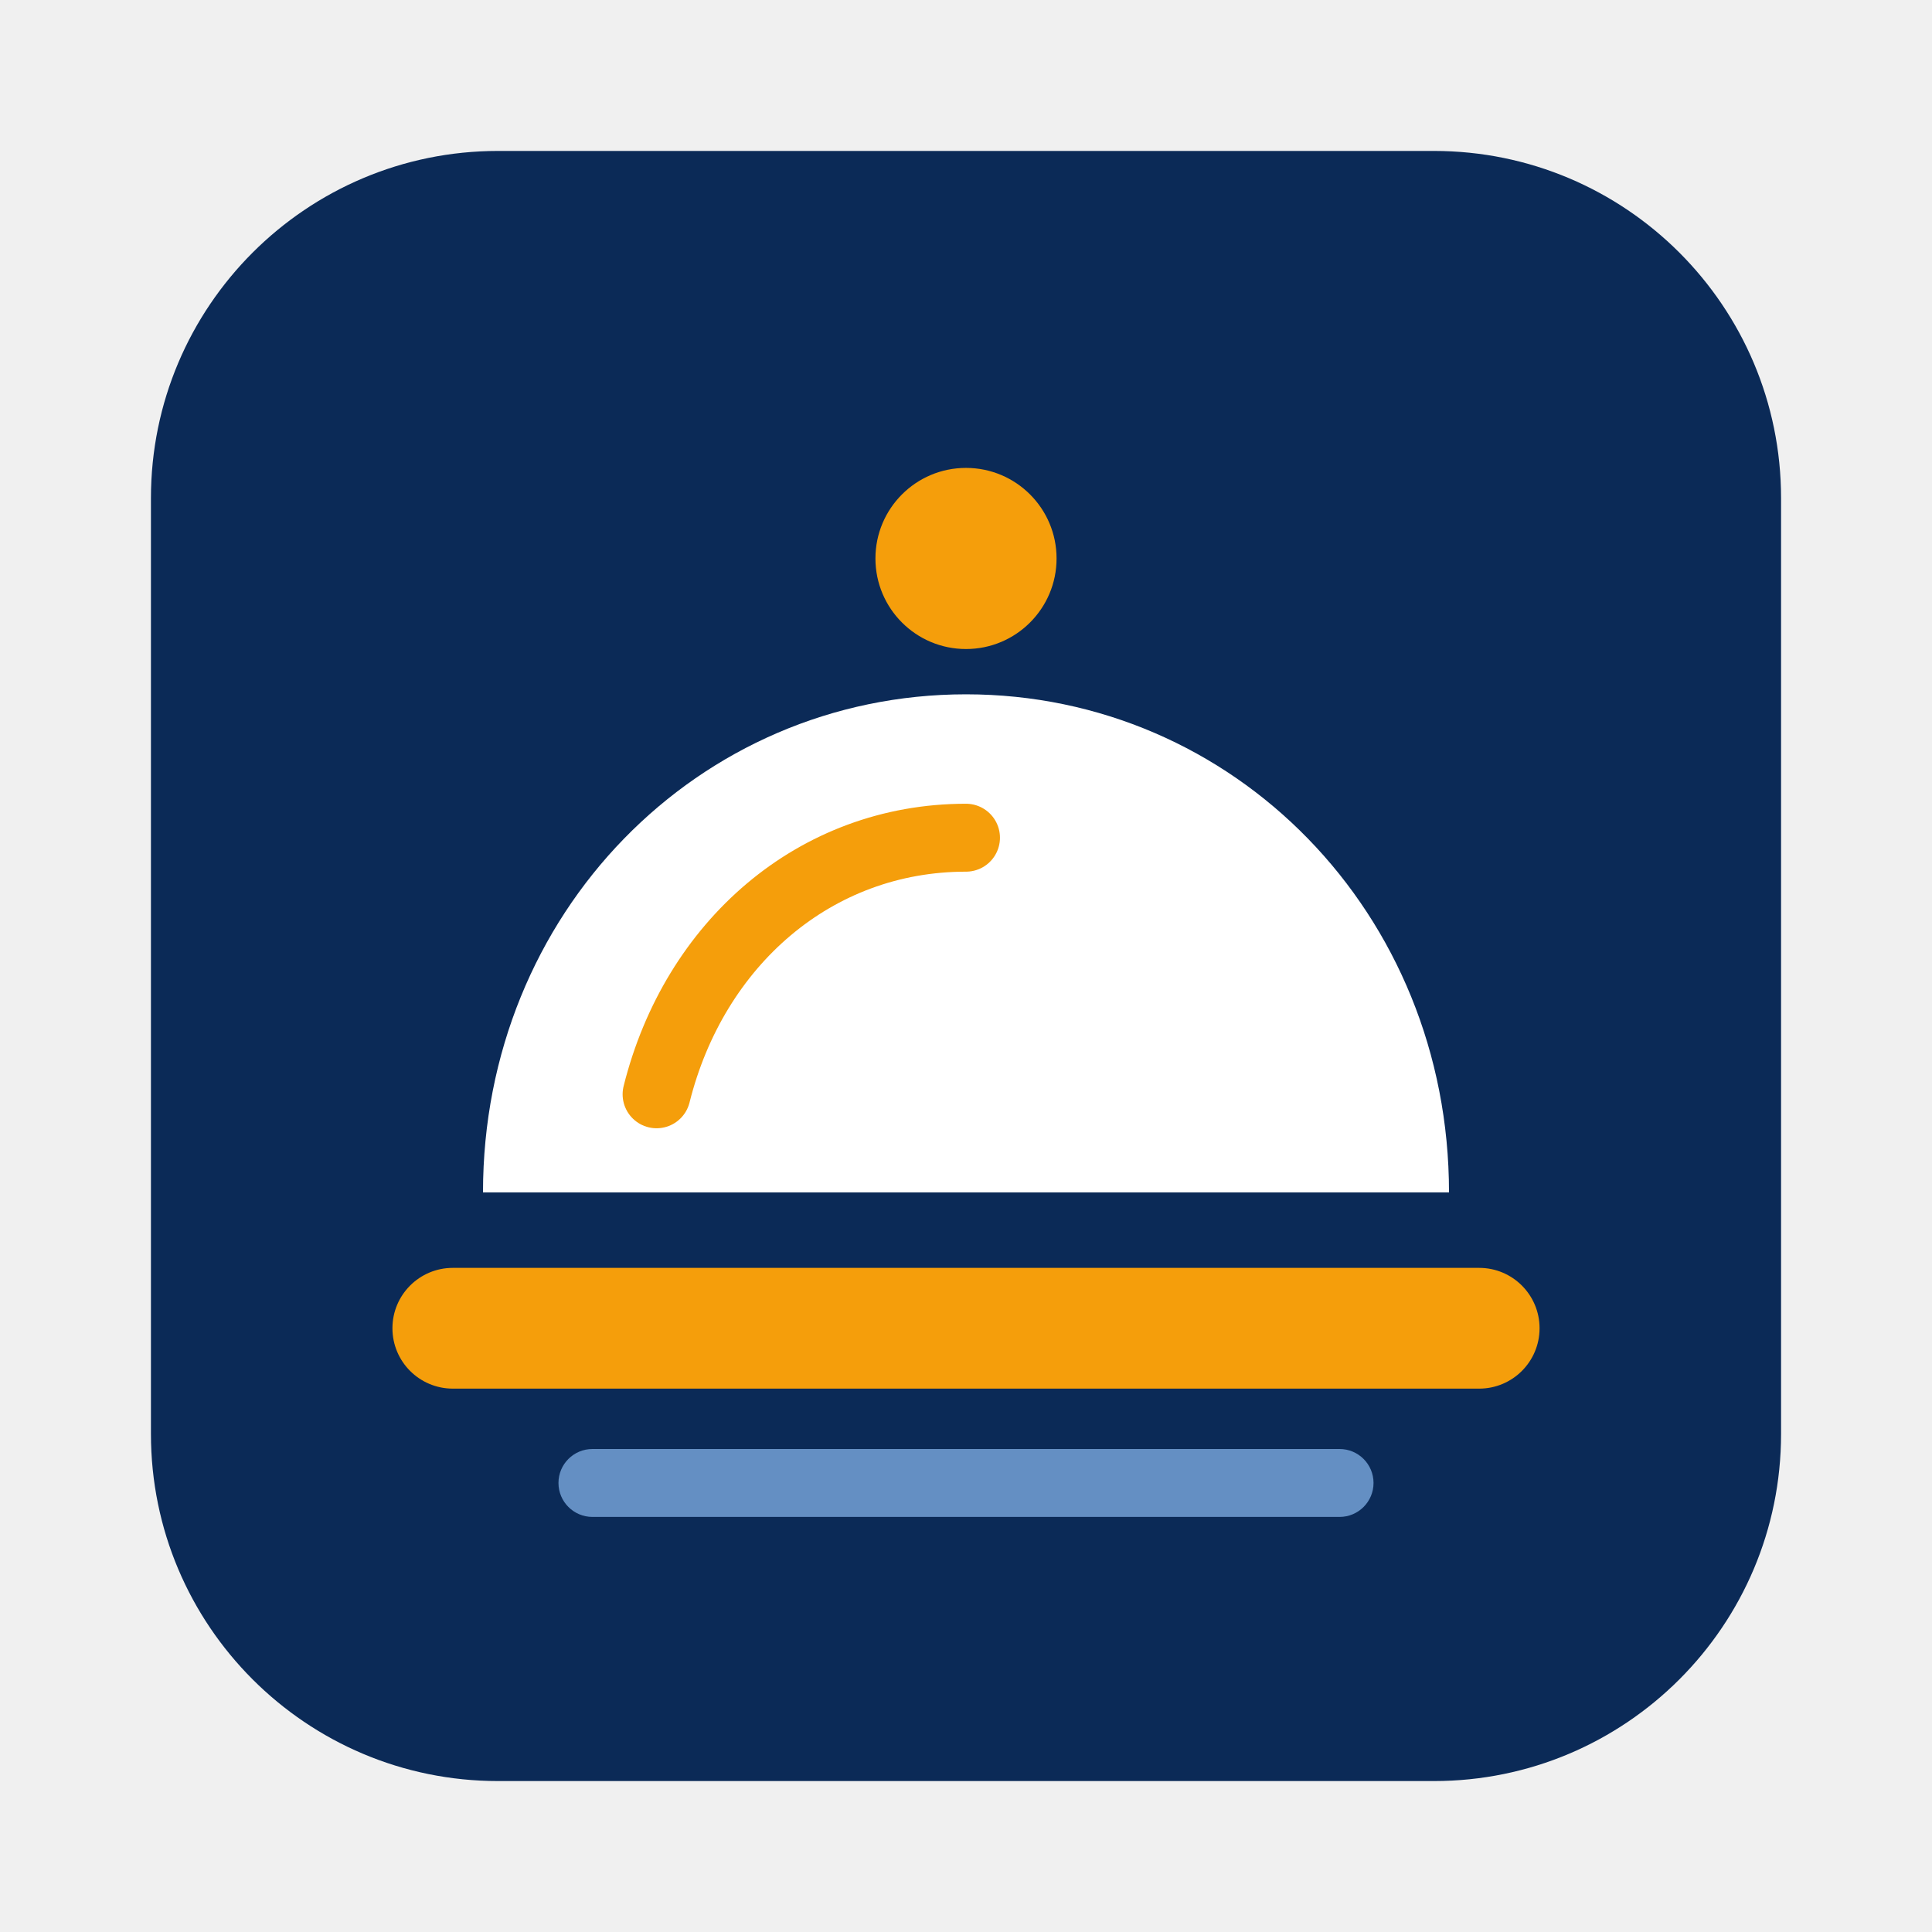
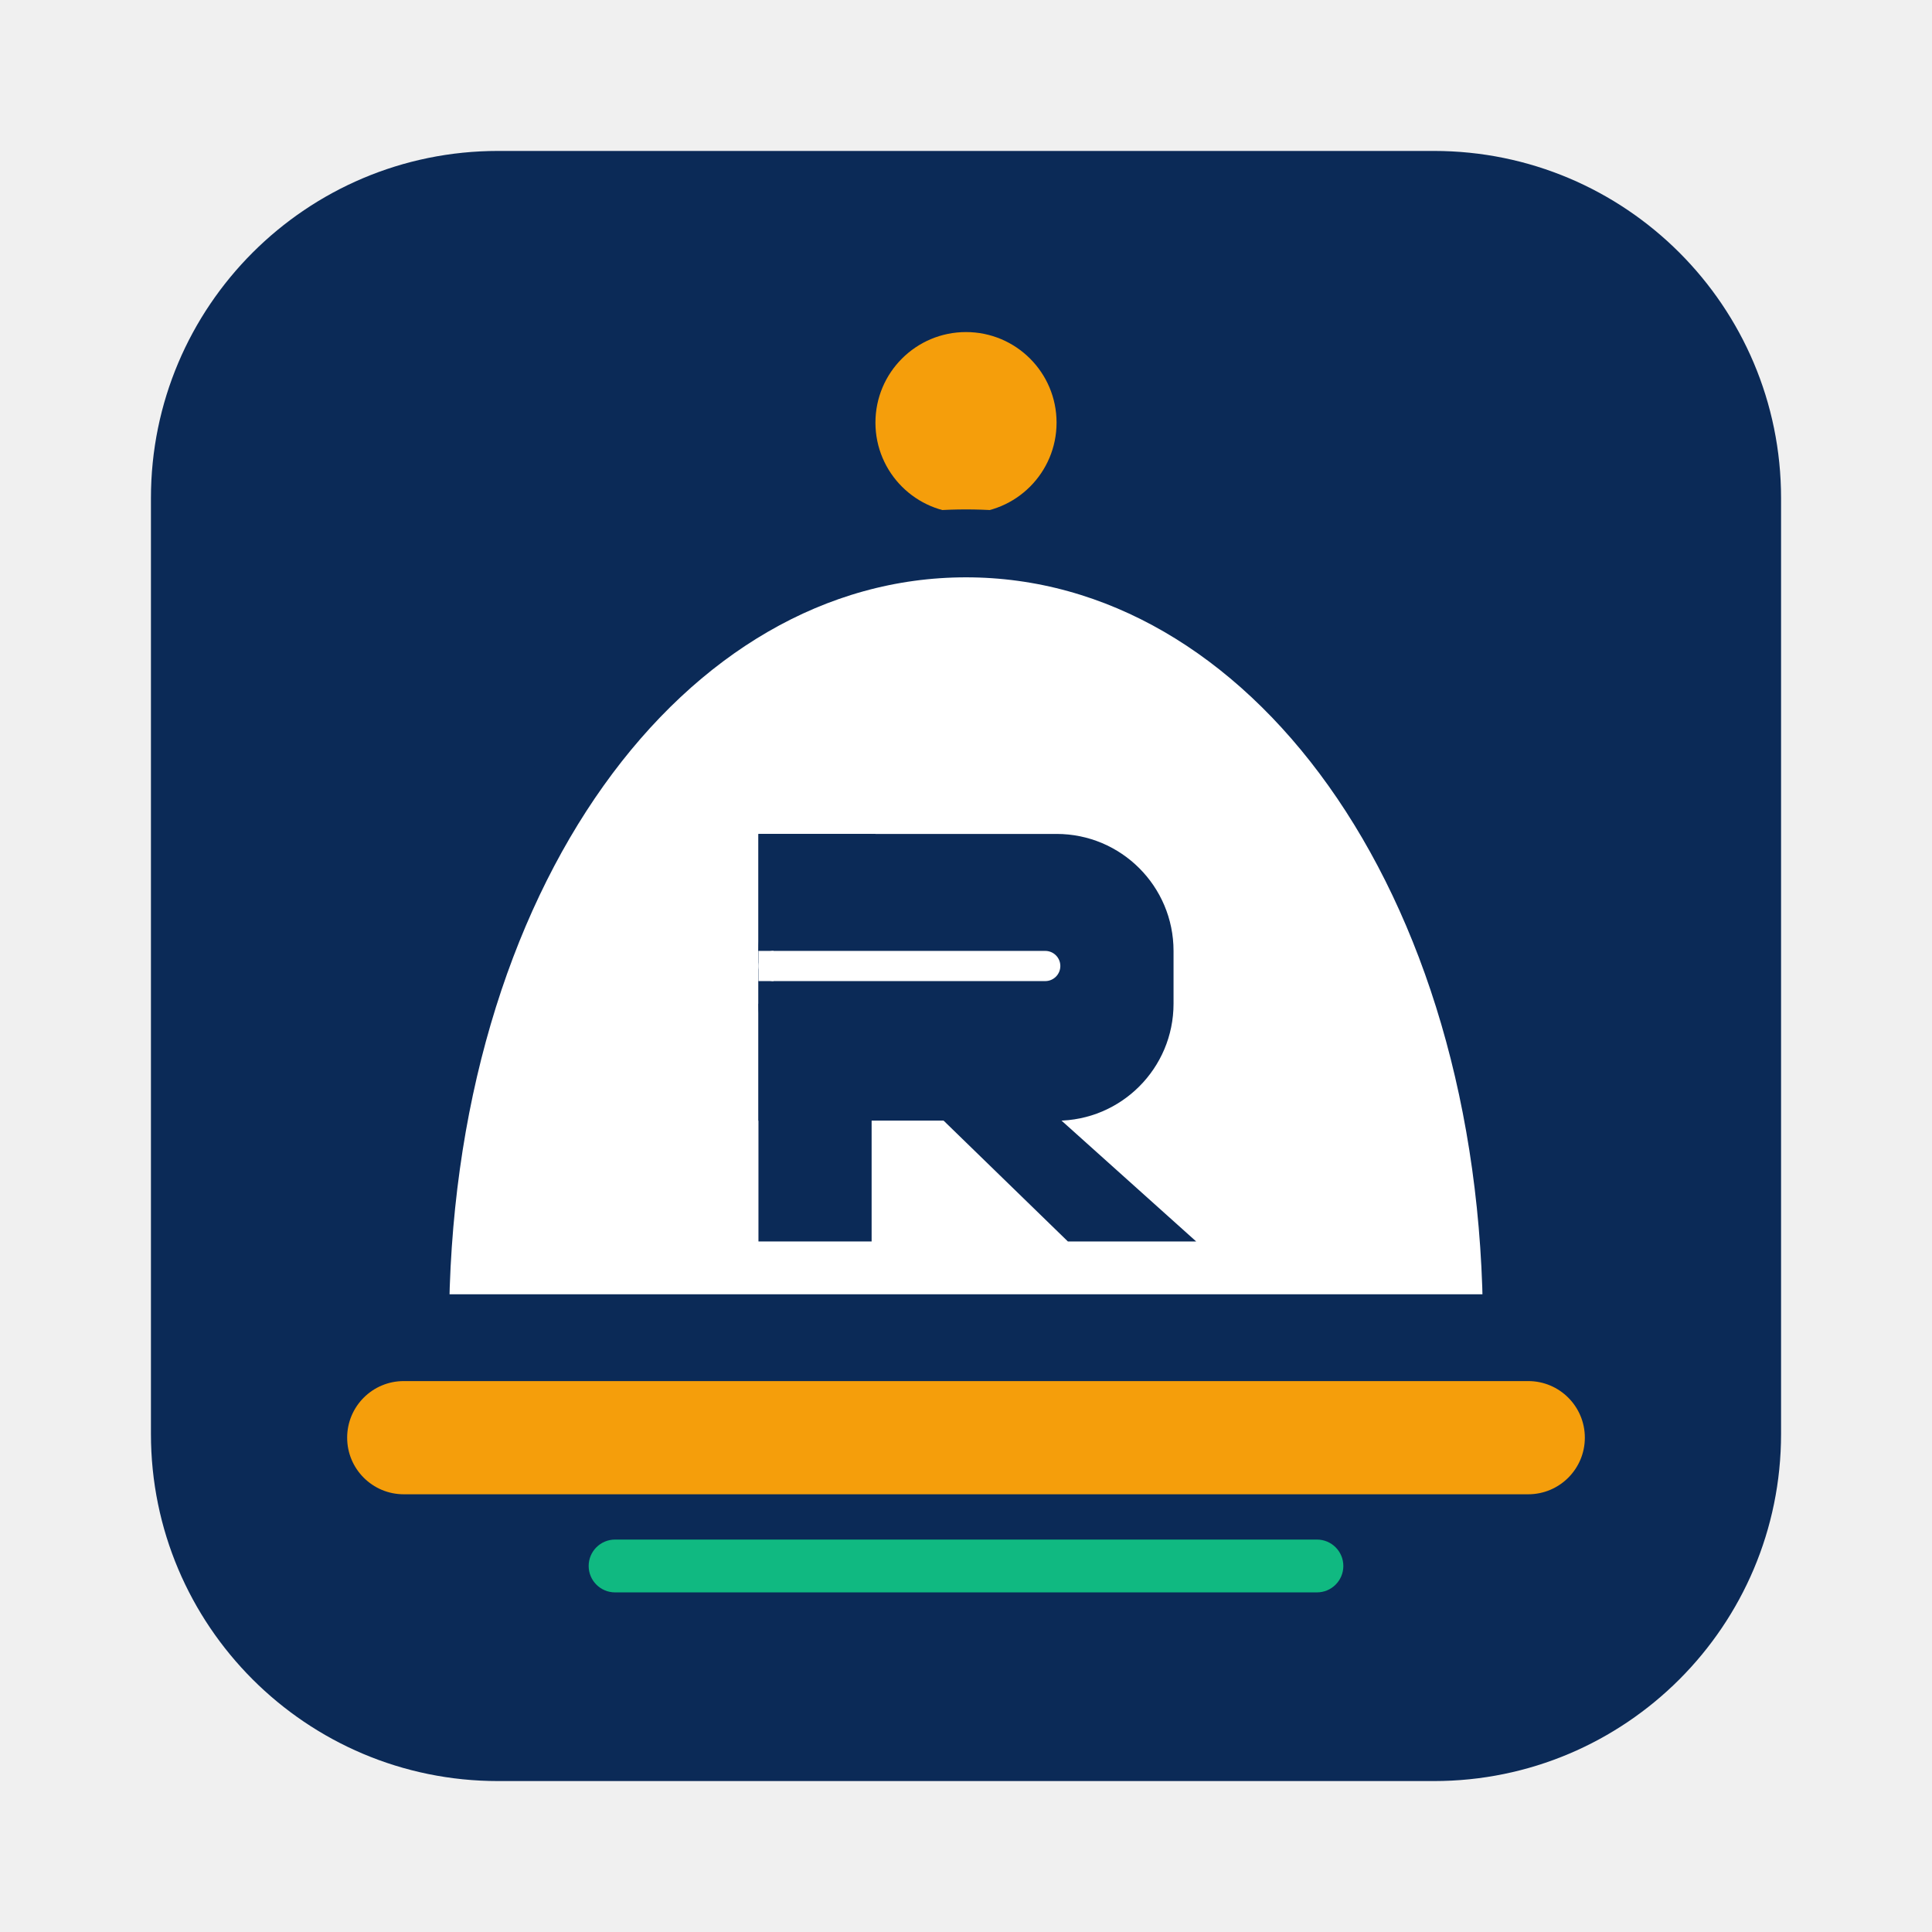
<svg xmlns="http://www.w3.org/2000/svg" viewBox="0 0 512 512" role="img" aria-label="Reneo Resto">
  <rect x="40" y="40" width="432" height="432" rx="92" fill="#0B2A57" />
-   <circle cx="256" cy="148" r="24" fill="#F59E0B" />
-   <path d="M128 316c0-74 57-132 128-132s128 58 128 132H128Z" fill="#FFFFFF" />
-   <path d="M174 290c10-40 42-68 82-68" fill="none" stroke="#F59E0B" stroke-width="18" stroke-linecap="round" />
-   <rect x="104" y="336" width="304" height="32" rx="16" fill="#F59E0B" />
-   <rect x="148" y="384" width="216" height="18" rx="9" fill="#93C5FD" opacity="0.65" />
+   <circle cx="256" cy="112" r="24" fill="#F59E0B" />
+   <path d="M110 352C110 232 175 144 256 144C337 144 402 232 402 352H110Z" fill="#FFFFFF" stroke="#0B2A57" stroke-width="18" stroke-linejoin="round" />
+   <g transform="translate(128.0, 146.0) scale(0.50)">
+     <rect x="146.0" y="150.0" width="220.0" height="152.0" rx="62.0" fill="#0B2A57" />
+     <rect x="146.0" y="150.0" width="62.0" height="62.0" fill="#0B2A57" />
+     <rect x="146.0" y="240.0" width="62.0" height="62.0" fill="#0B2A57" />
+     <rect x="146.0" y="150.0" width="60.0" height="216.0" fill="#0B2A57" />
+     <polygon points="238.0,296.0 300.0,296.0 378.0,366.0 310.0,366.0" fill="#0B2A57" />
+     <rect x="146.0" y="212.0" width="160.0" height="16.0" rx="8.0" fill="#FFFFFF" />
+     <rect x="146.0" y="212.0" width="8.0" height="8.0" fill="#FFFFFF" />
+     <rect x="146.0" y="220.0" width="8.0" height="8.0" fill="#FFFFFF" />
+     <polygon points="206.0,302.0 244.0,302.0 300.0,366.0 206.0,366.0" fill="#FFFFFF" />
+   </g>
+   <rect x="92" y="366" width="328" height="30" rx="15" fill="#F59E0B" />
+   <rect x="156" y="408" width="200" height="14" rx="7" fill="#10B981" />
</svg>
